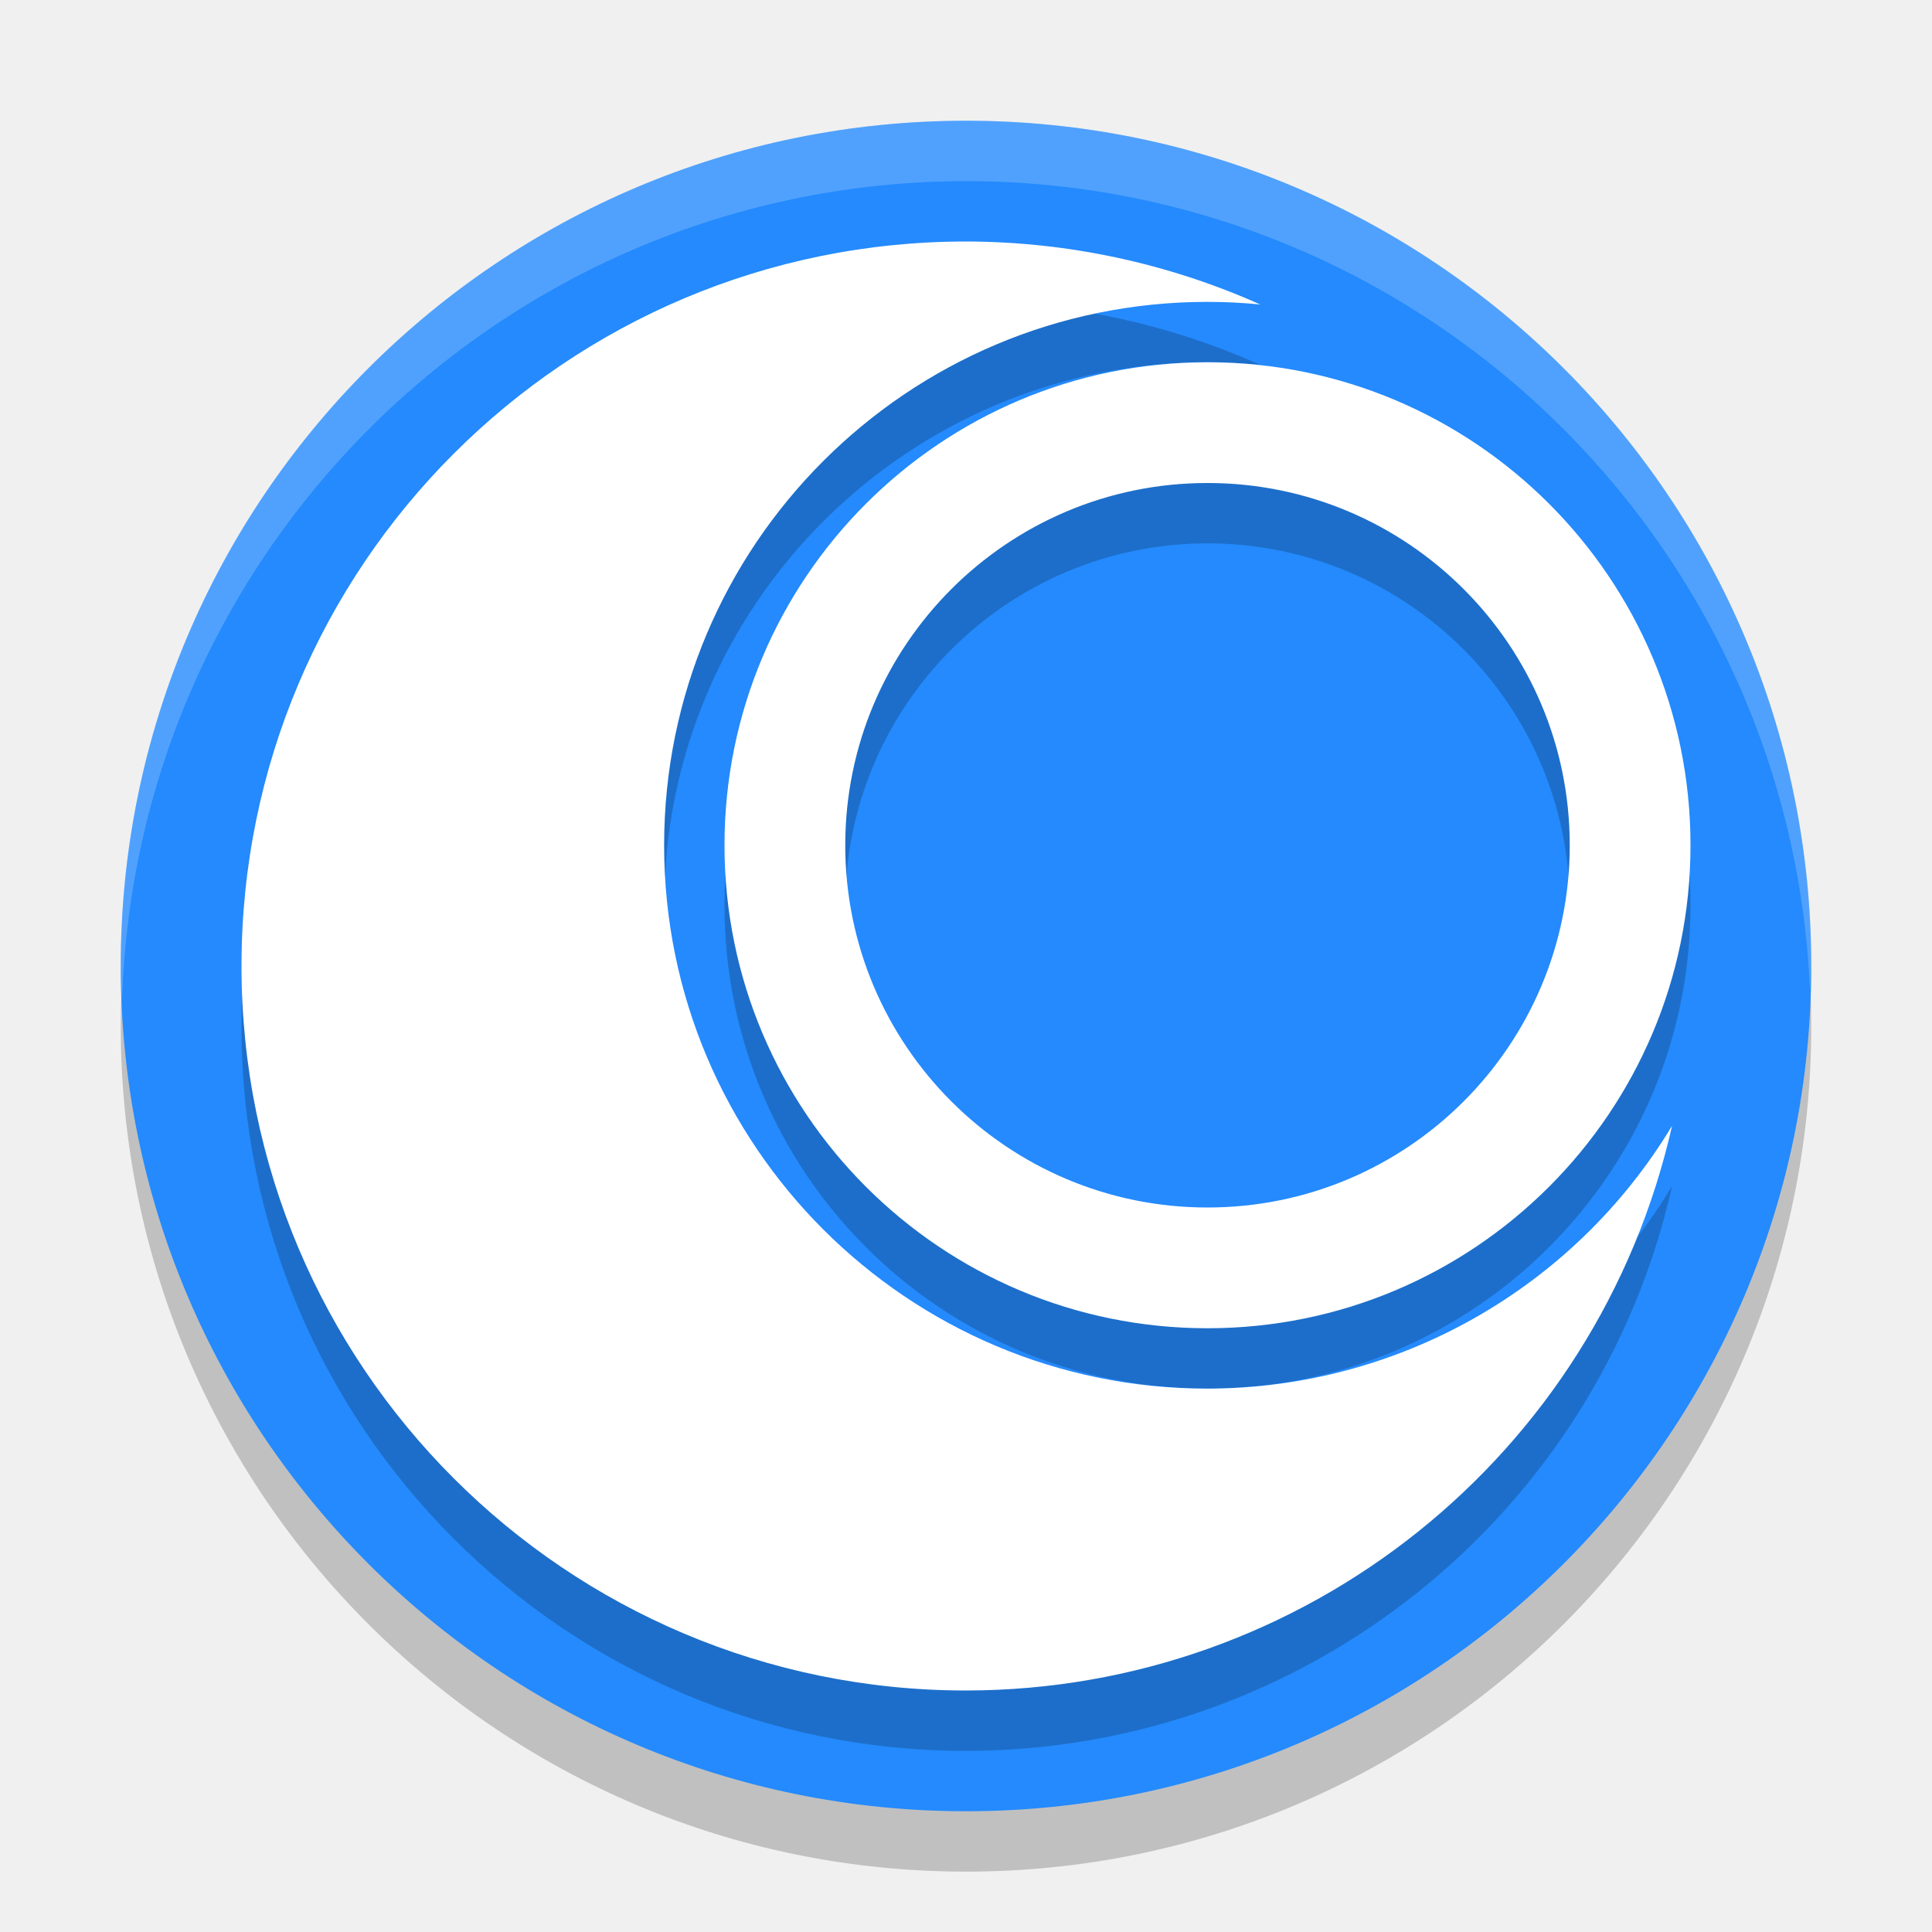
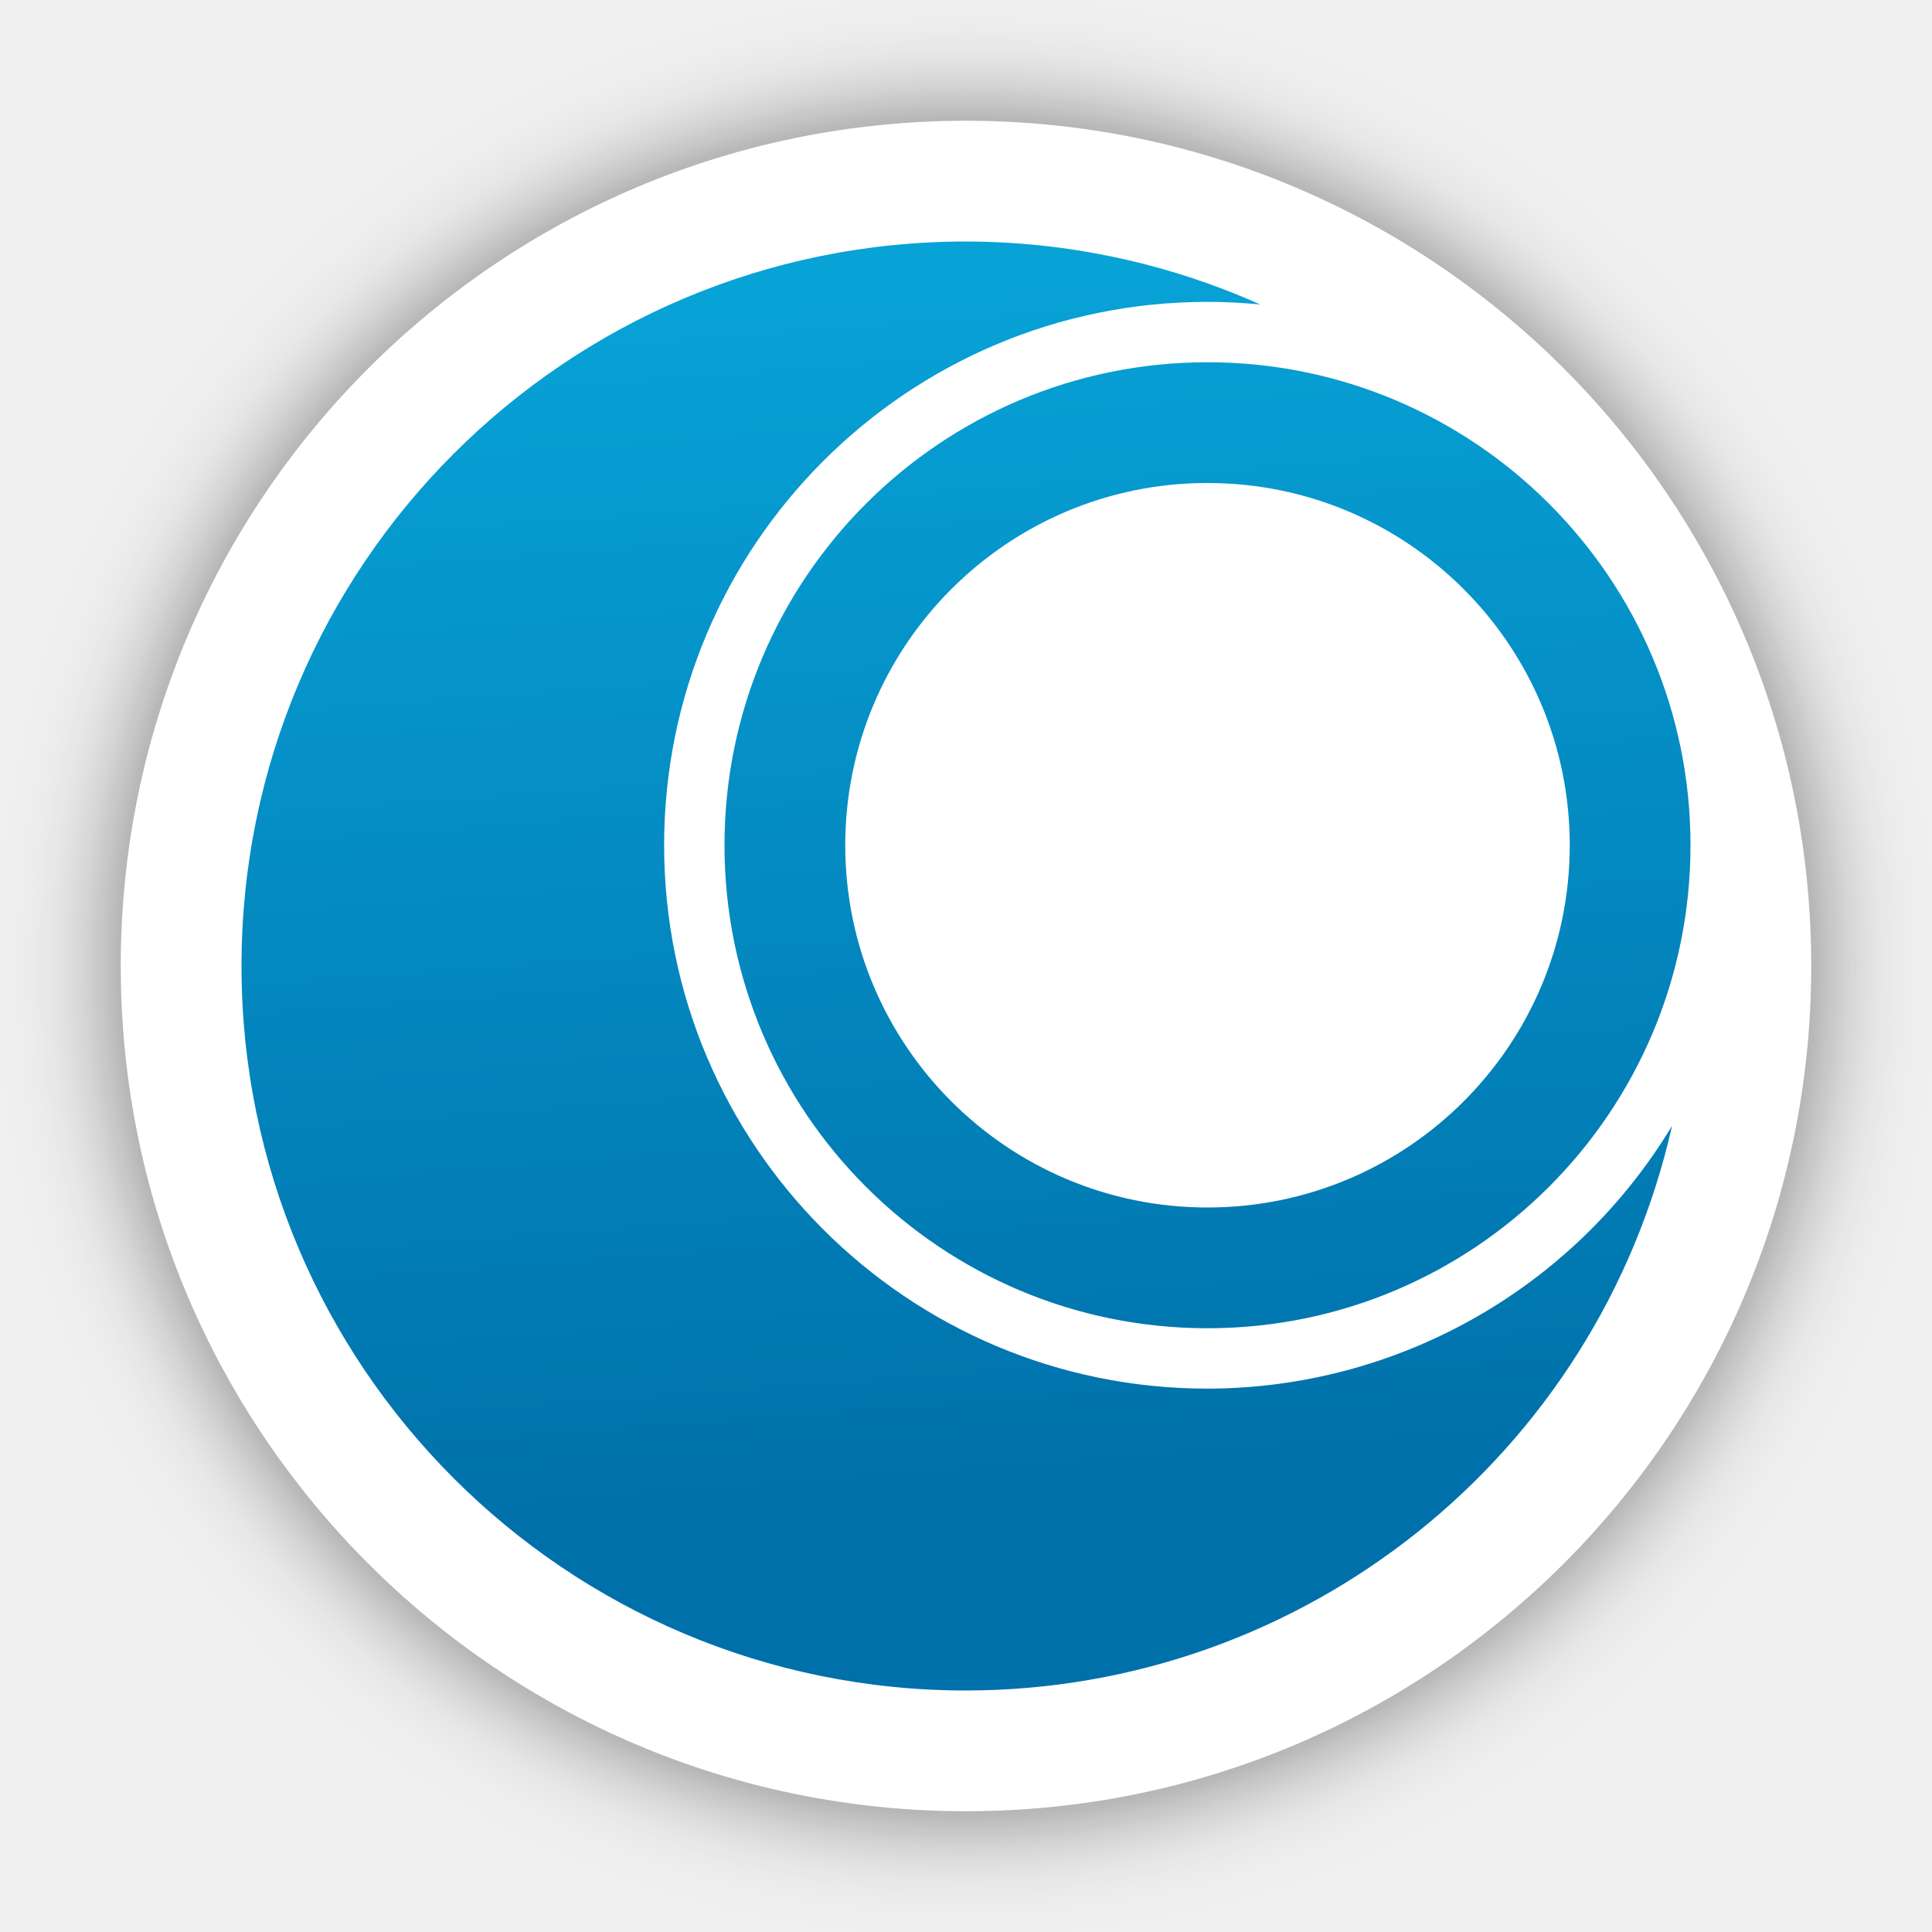
- <svg xmlns="http://www.w3.org/2000/svg" width="32" height="32" version="1.1">
-   <circle style="opacity:0.2" cx="16" cy="17" r="14" />
-   <circle style="fill:#248afd" cx="16" cy="16" r="14" />
-   <path style="opacity:0.2;fill:#ffffff" d="M 16,2 A 14,14 0 0 0 2,16 14,14 0 0 0 2.022,16.586 14,14 0 0 1 16,3 14,14 0 0 1 29.979,16.414 14,14 0 0 0 30,16 14,14 0 0 0 16,2 Z" />
-   <path style="opacity:0.2" d="M 16,5 A 12,12 0 0 0 4,17 12,12 0 0 0 16,29 12,12 0 0 0 27.695,19.646 9,9 0 0 1 20,24 9,9 0 0 1 11,15 9,9 0 0 1 20,6 9,9 0 0 1 20.873,6.043 12,12 0 0 0 16,5 Z M 20,7 A 8,8 0 0 0 12,15 8,8 0 0 0 20,23 8,8 0 0 0 28,15 8,8 0 0 0 20,7 Z M 20,9 A 6,6 0 0 1 26,15 6,6 0 0 1 20,21 6,6 0 0 1 14,15 6,6 0 0 1 20,9 Z" />
-   <path style="fill:#ffffff" d="M 16,4 A 12,12 0 0 0 4,16 12,12 0 0 0 16,28 12,12 0 0 0 27.695,18.646 9,9 0 0 1 20,23 9,9 0 0 1 11,14 9,9 0 0 1 20,5 9,9 0 0 1 20.873,5.043 12,12 0 0 0 16,4 Z M 20,6 A 8,8 0 0 0 12,14 8,8 0 0 0 20,22 8,8 0 0 0 28,14 8,8 0 0 0 20,6 Z M 20,8 A 6,6 0 0 1 26,14 6,6 0 0 1 20,20 6,6 0 0 1 14,14 6,6 0 0 1 20,8 Z" />
+ <svg xmlns="http://www.w3.org/2000/svg" xmlns:xlink="http://www.w3.org/1999/xlink" width="32" height="32" version="1.1" id="svg12">
+   <defs id="defs16">
+     <linearGradient id="linearGradient851">
+       <stop style="stop-color:#07a2d6;stop-opacity:1;" offset="0" id="stop847" />
+       <stop style="stop-color:#0070aa;stop-opacity:1" offset="1" id="stop849" />
+     </linearGradient>
+     <filter style="color-interpolation-filters:sRGB" id="filter843" x="-0.075" width="1.15" y="-0.075" height="1.15">
+       <feGaussianBlur stdDeviation="0.875" id="feGaussianBlur845" />
+     </filter>
+     <linearGradient xlink:href="#linearGradient851" id="linearGradient853" x1="17.992" y1="4.54" x2="19.506" y2="24.754" gradientUnits="userSpaceOnUse" />
+   </defs>
+   <circle style="opacity:0.5;filter:url(#filter843)" cx="16" cy="16" r="14" id="circle2" />
+   <circle style="fill:#ffffff;fill-opacity:1" cx="16" cy="16" r="14" id="circle4" />
+   <path style="fill:url(#linearGradient853);fill-opacity:1" d="M 16,4 A 12,12 0 0 0 4,16 12,12 0 0 0 16,28 12,12 0 0 0 27.695,18.646 9,9 0 0 1 20,23 9,9 0 0 1 11,14 9,9 0 0 1 20,5 9,9 0 0 1 20.873,5.043 12,12 0 0 0 16,4 Z M 20,6 A 8,8 0 0 0 12,14 8,8 0 0 0 20,22 8,8 0 0 0 28,14 8,8 0 0 0 20,6 Z M 20,8 A 6,6 0 0 1 26,14 6,6 0 0 1 20,20 6,6 0 0 1 14,14 6,6 0 0 1 20,8 Z" id="path10" />
</svg>
